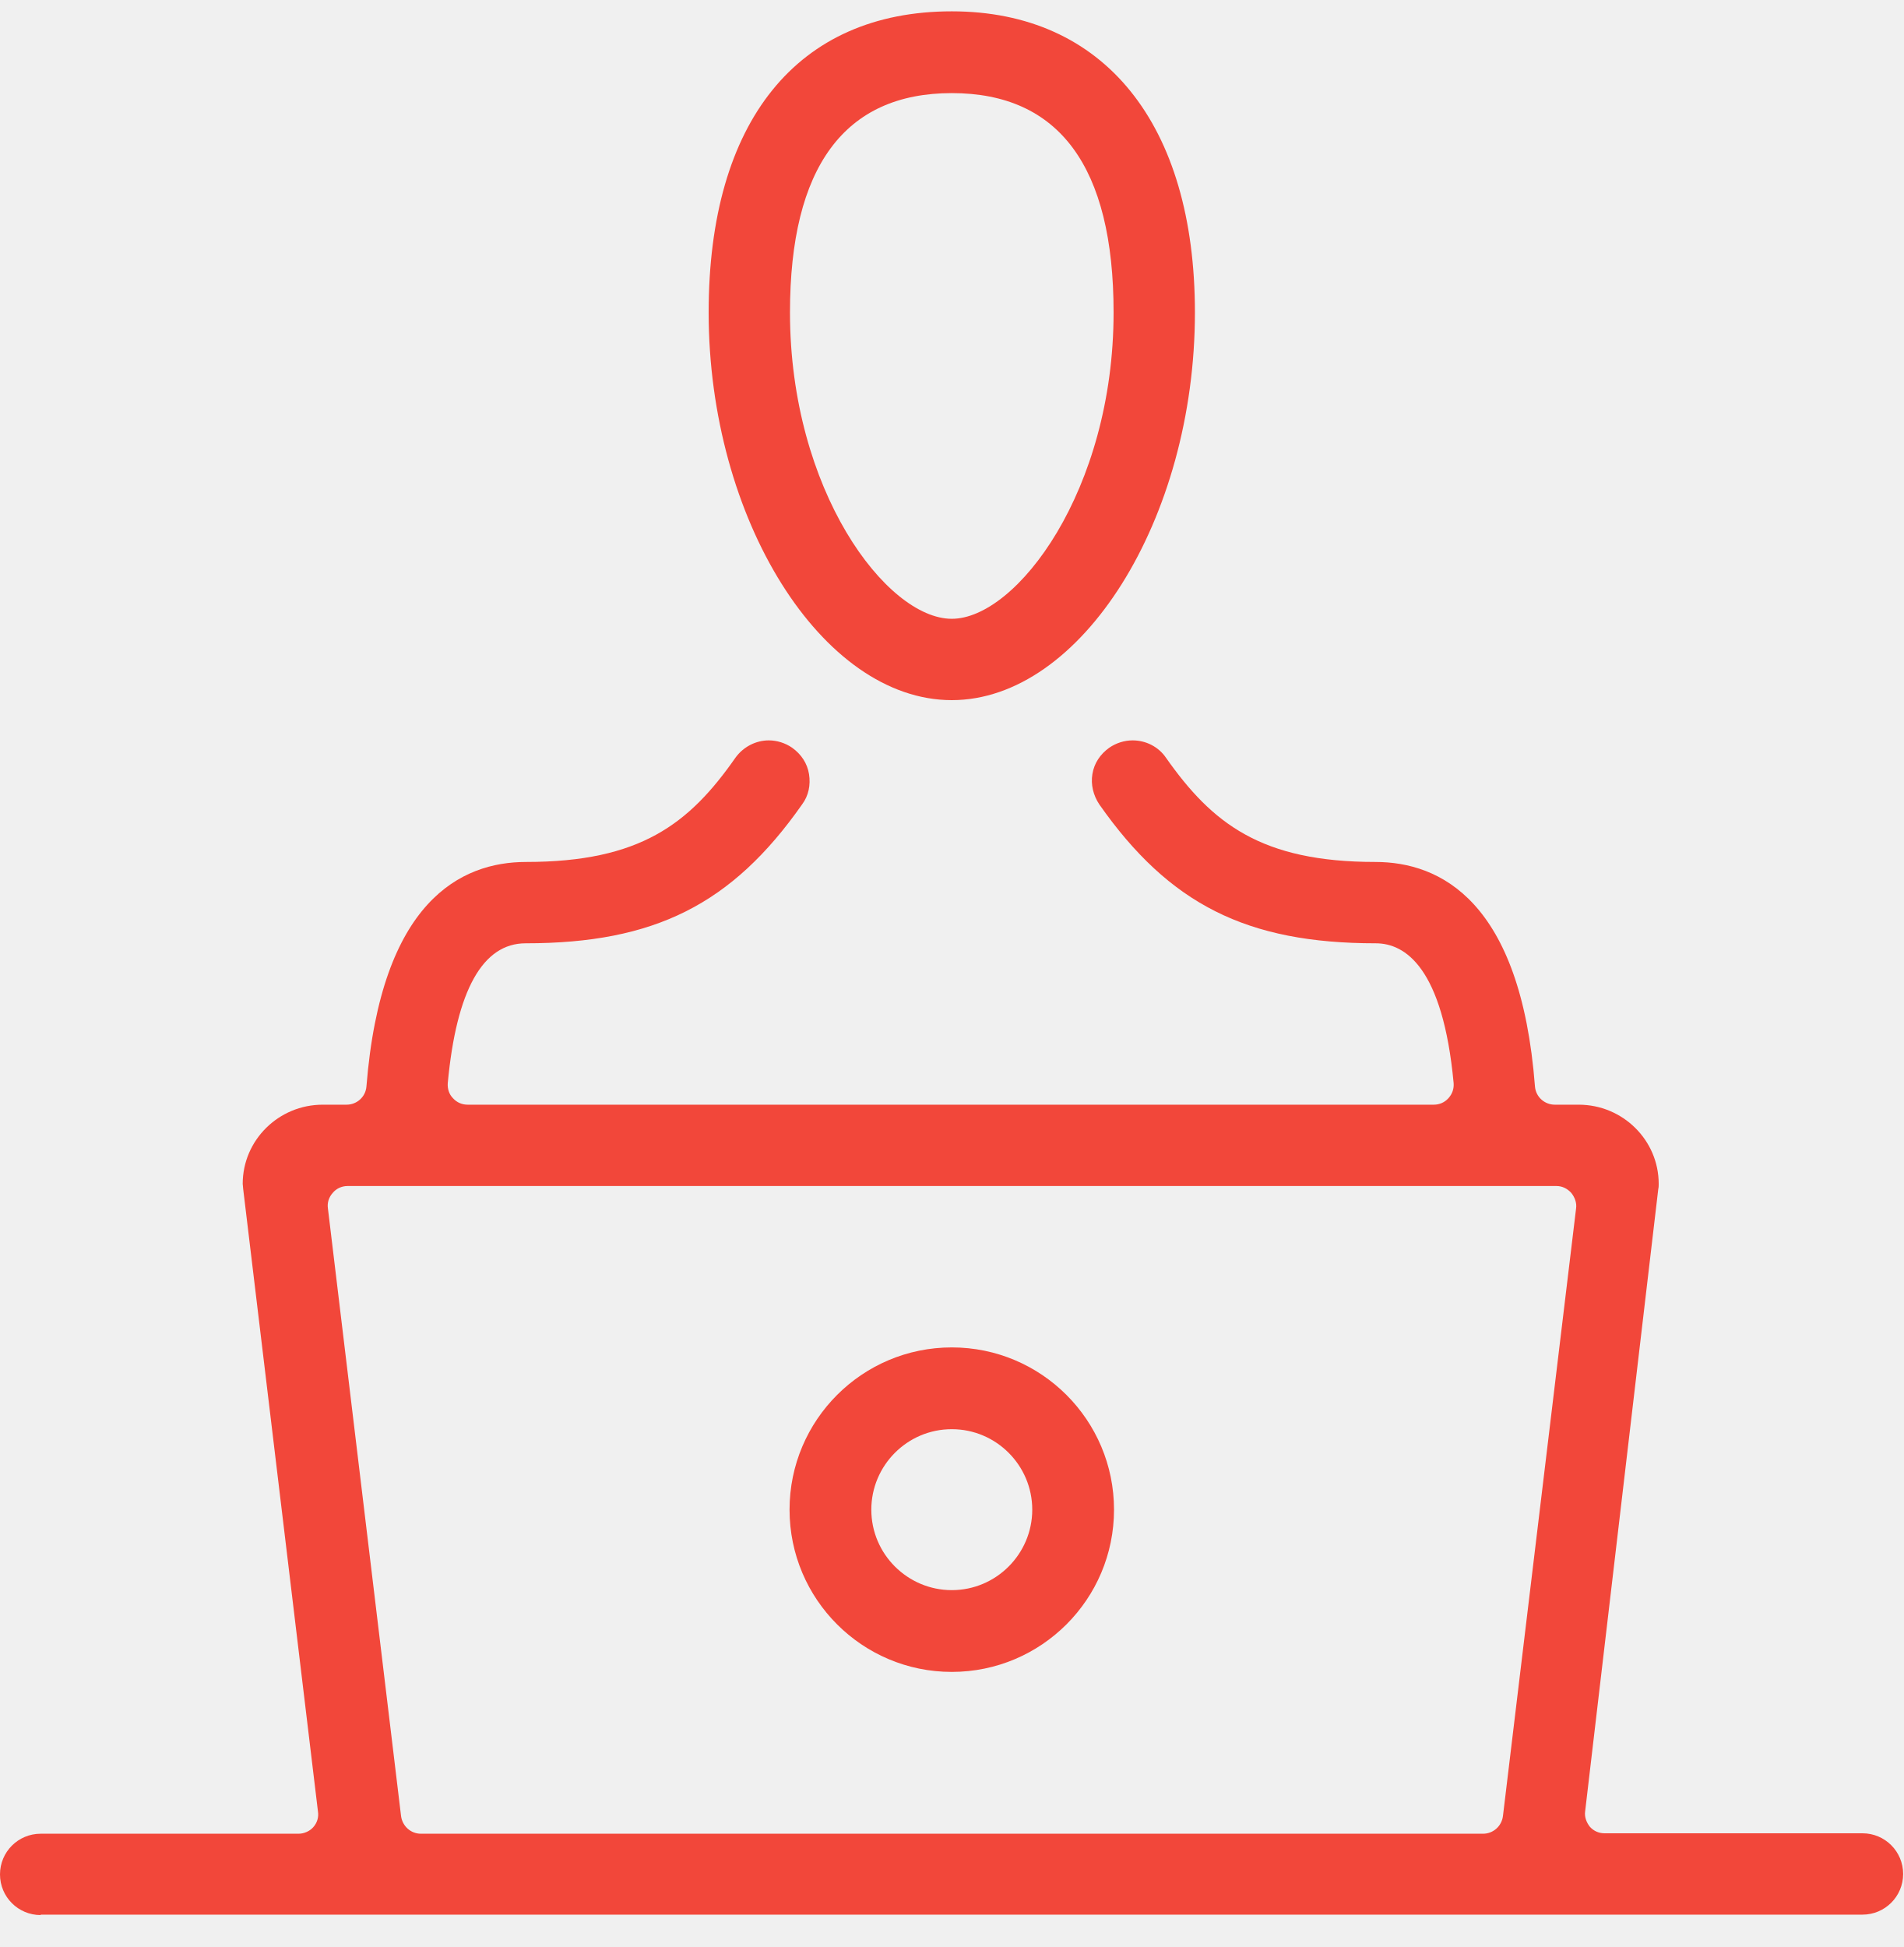
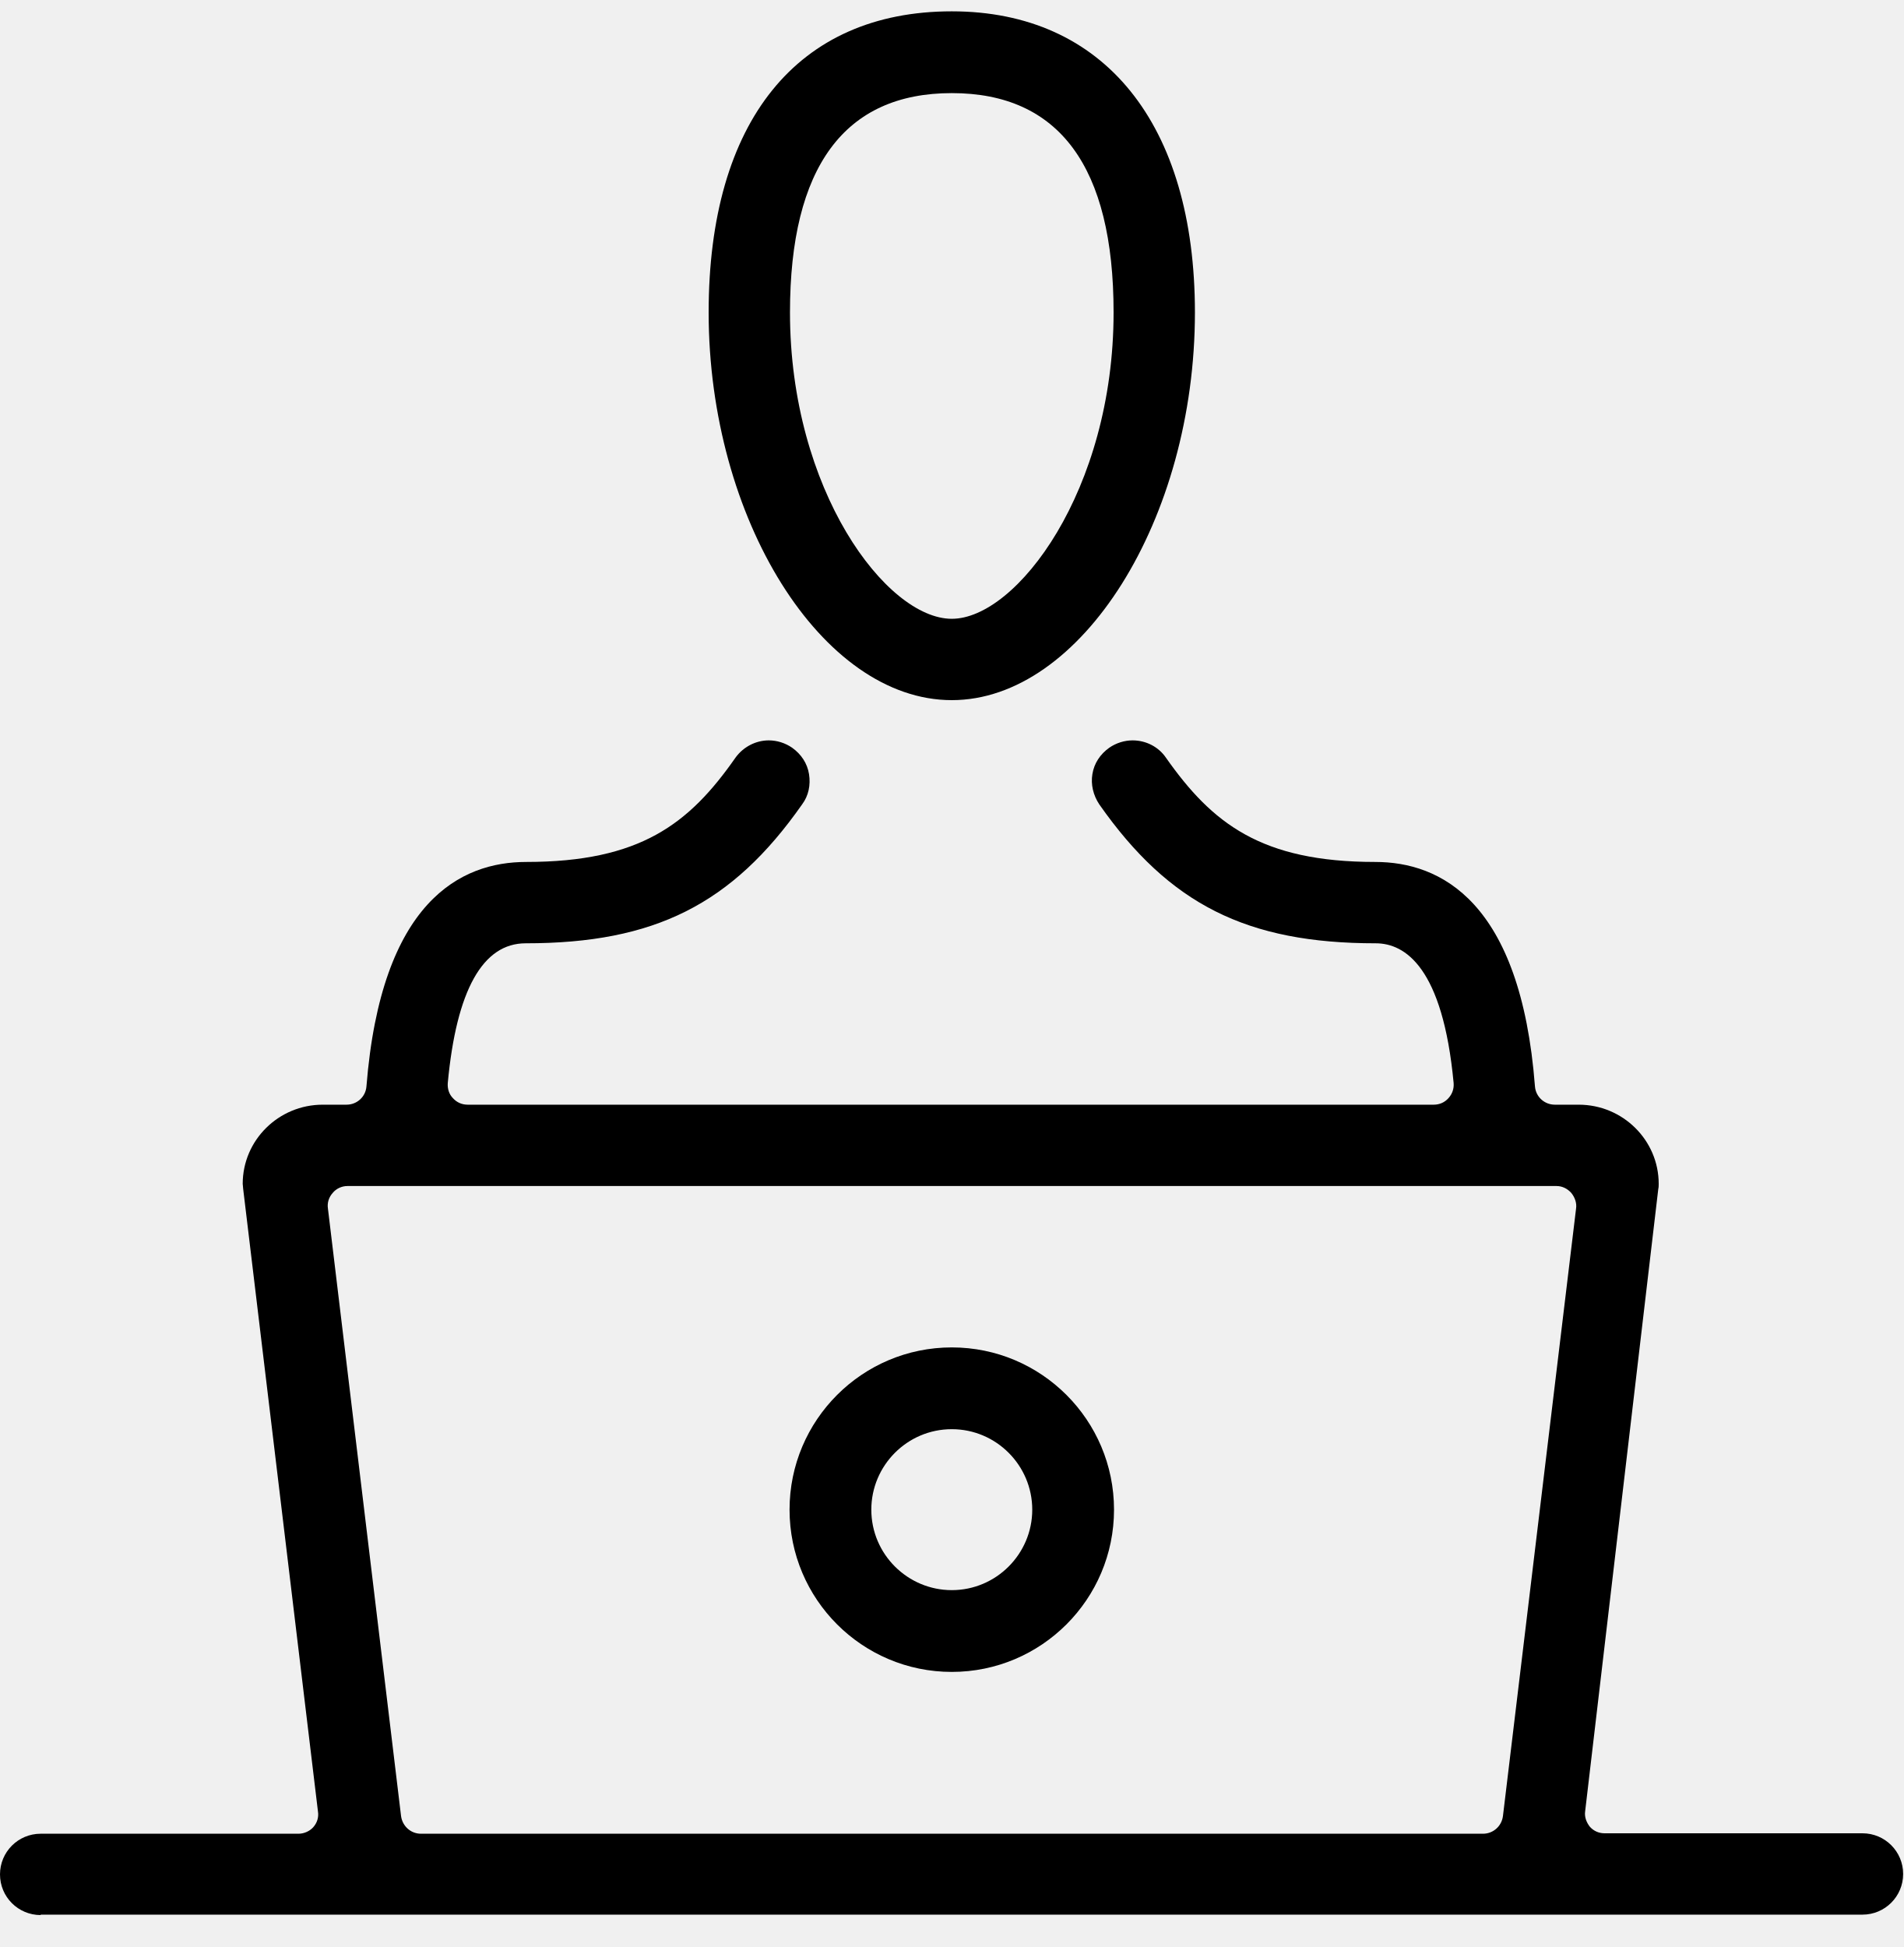
- <svg xmlns="http://www.w3.org/2000/svg" width="44" height="45" viewBox="0 0 44 45" fill="none">
+ <svg xmlns="http://www.w3.org/2000/svg" width="44" height="45" viewBox="0 0 44 45">
  <g clip-path="url(#clip0)">
-     <path d="M0.94 44.262C0.42 44.262 0 43.842 0 43.322C0 42.802 0.42 42.382 0.94 42.382H6.9C7.03 42.382 7.16 42.322 7.24 42.232C7.33 42.132 7.37 42.002 7.35 41.872L5.62 27.472C5.62 27.432 5.61 27.392 5.61 27.362C5.61 26.352 6.44 25.532 7.46 25.532H8.01C8.25 25.532 8.45 25.352 8.47 25.112C8.81 20.822 10.66 19.922 12.16 19.922C14.8 19.922 15.93 19.042 17 17.512C17.18 17.262 17.47 17.112 17.77 17.112C17.96 17.112 18.15 17.172 18.31 17.282C18.52 17.432 18.66 17.642 18.7 17.892C18.74 18.142 18.69 18.392 18.54 18.592C16.92 20.902 15.13 21.802 12.15 21.802C11.16 21.802 10.55 22.882 10.35 25.032C10.34 25.162 10.38 25.292 10.47 25.382C10.56 25.482 10.68 25.532 10.81 25.532H33.14C33.27 25.532 33.39 25.482 33.48 25.382C33.57 25.282 33.61 25.162 33.6 25.032C33.35 22.362 32.48 21.802 31.8 21.802C28.82 21.802 27.03 20.902 25.41 18.592C25.27 18.382 25.21 18.132 25.25 17.892C25.29 17.642 25.43 17.432 25.64 17.282C25.8 17.172 25.99 17.112 26.18 17.112C26.49 17.112 26.78 17.262 26.95 17.512C28.02 19.032 29.15 19.922 31.79 19.922C33.29 19.922 35.15 20.822 35.48 25.112C35.5 25.352 35.7 25.532 35.94 25.532H36.49C37.51 25.532 38.34 26.352 38.34 27.362C38.34 27.402 38.34 27.442 38.33 27.482L36.64 41.862C36.62 41.992 36.67 42.122 36.75 42.222C36.84 42.322 36.96 42.372 37.09 42.372H43.05C43.57 42.372 43.99 42.792 43.99 43.312C43.99 43.832 43.57 44.252 43.05 44.252H0.94V44.262ZM8.03 27.412C7.9 27.412 7.77 27.472 7.69 27.572C7.6 27.672 7.56 27.802 7.58 27.932L9.27 41.972C9.3 42.202 9.49 42.382 9.73 42.382H34.28C34.51 42.382 34.71 42.212 34.74 41.972L36.43 27.932C36.45 27.802 36.4 27.672 36.32 27.572C36.23 27.472 36.11 27.412 35.98 27.412H8.03Z" fill="#F2473A" />
-     <path d="M22 38.642C19.93 38.642 18.25 36.962 18.25 34.892C18.25 32.822 19.93 31.142 22 31.142C24.07 31.142 25.75 32.822 25.75 34.892C25.75 36.962 24.07 38.642 22 38.642ZM22 33.032C20.97 33.032 20.14 33.872 20.14 34.892C20.14 35.922 20.98 36.752 22 36.752C23.03 36.752 23.86 35.912 23.86 34.892C23.86 33.872 23.03 33.032 22 33.032Z" fill="#F2473A" />
-     <path d="M22 16.182C19 16.182 16.38 11.992 16.38 7.222C16.38 2.802 18.43 0.262 22 0.262C25.52 0.262 27.62 2.862 27.62 7.222C27.62 12.002 24.99 16.182 22 16.182ZM22 2.152C19.52 2.152 18.26 3.862 18.26 7.222C18.26 11.332 20.49 14.302 22 14.302C23.5 14.302 25.74 11.332 25.74 7.222C25.74 3.852 24.48 2.152 22 2.152Z" fill="#F2473A" />
+     <path d="M0.94 44.262C0.42 44.262 0 43.842 0 43.322C0 42.802 0.42 42.382 0.94 42.382H6.9C7.03 42.382 7.16 42.322 7.24 42.232C7.33 42.132 7.37 42.002 7.35 41.872L5.62 27.472C5.62 27.432 5.61 27.392 5.61 27.362C5.61 26.352 6.44 25.532 7.46 25.532H8.01C8.25 25.532 8.45 25.352 8.47 25.112C8.81 20.822 10.66 19.922 12.16 19.922C14.8 19.922 15.93 19.042 17 17.512C17.18 17.262 17.47 17.112 17.77 17.112C17.96 17.112 18.15 17.172 18.31 17.282C18.52 17.432 18.66 17.642 18.7 17.892C18.74 18.142 18.69 18.392 18.54 18.592C16.92 20.902 15.13 21.802 12.15 21.802C11.16 21.802 10.55 22.882 10.35 25.032C10.34 25.162 10.38 25.292 10.47 25.382C10.56 25.482 10.68 25.532 10.81 25.532H33.14C33.27 25.532 33.39 25.482 33.48 25.382C33.57 25.282 33.61 25.162 33.6 25.032C33.35 22.362 32.48 21.802 31.8 21.802C28.82 21.802 27.03 20.902 25.41 18.592C25.27 18.382 25.21 18.132 25.25 17.892C25.29 17.642 25.43 17.432 25.64 17.282C25.8 17.172 25.99 17.112 26.18 17.112C26.49 17.112 26.78 17.262 26.95 17.512C28.02 19.032 29.15 19.922 31.79 19.922C33.29 19.922 35.15 20.822 35.48 25.112C35.5 25.352 35.7 25.532 35.94 25.532H36.49C37.51 25.532 38.34 26.352 38.34 27.362C38.34 27.402 38.34 27.442 38.33 27.482L36.64 41.862C36.62 41.992 36.67 42.122 36.75 42.222C36.84 42.322 36.96 42.372 37.09 42.372H43.05C43.57 42.372 43.99 42.792 43.99 43.312C43.99 43.832 43.57 44.252 43.05 44.252H0.94V44.262ZM8.03 27.412C7.9 27.412 7.77 27.472 7.69 27.572C7.6 27.672 7.56 27.802 7.58 27.932L9.27 41.972C9.3 42.202 9.49 42.382 9.73 42.382H34.28C34.51 42.382 34.71 42.212 34.74 41.972L36.43 27.932C36.45 27.802 36.4 27.672 36.32 27.572C36.23 27.472 36.11 27.412 35.98 27.412H8.03Z" />
+     <path d="M22 38.642C19.93 38.642 18.25 36.962 18.25 34.892C18.25 32.822 19.93 31.142 22 31.142C24.07 31.142 25.75 32.822 25.75 34.892C25.75 36.962 24.07 38.642 22 38.642ZM22 33.032C20.97 33.032 20.14 33.872 20.14 34.892C20.14 35.922 20.98 36.752 22 36.752C23.03 36.752 23.86 35.912 23.86 34.892C23.86 33.872 23.03 33.032 22 33.032Z" />
+     <path d="M22 16.182C19 16.182 16.38 11.992 16.38 7.222C16.38 2.802 18.43 0.262 22 0.262C25.52 0.262 27.62 2.862 27.62 7.222C27.62 12.002 24.99 16.182 22 16.182ZM22 2.152C19.52 2.152 18.26 3.862 18.26 7.222C18.26 11.332 20.49 14.302 22 14.302C23.5 14.302 25.74 11.332 25.74 7.222C25.74 3.852 24.48 2.152 22 2.152Z" />
  </g>
  <defs>
    <clipPath id="clip0">
-       <rect width="44" height="44" fill="white" transform="translate(0 0.261719)" />
+       <rect width="44" height="44" transform="translate(0 0.261719)" />
    </clipPath>
  </defs>
</svg>
